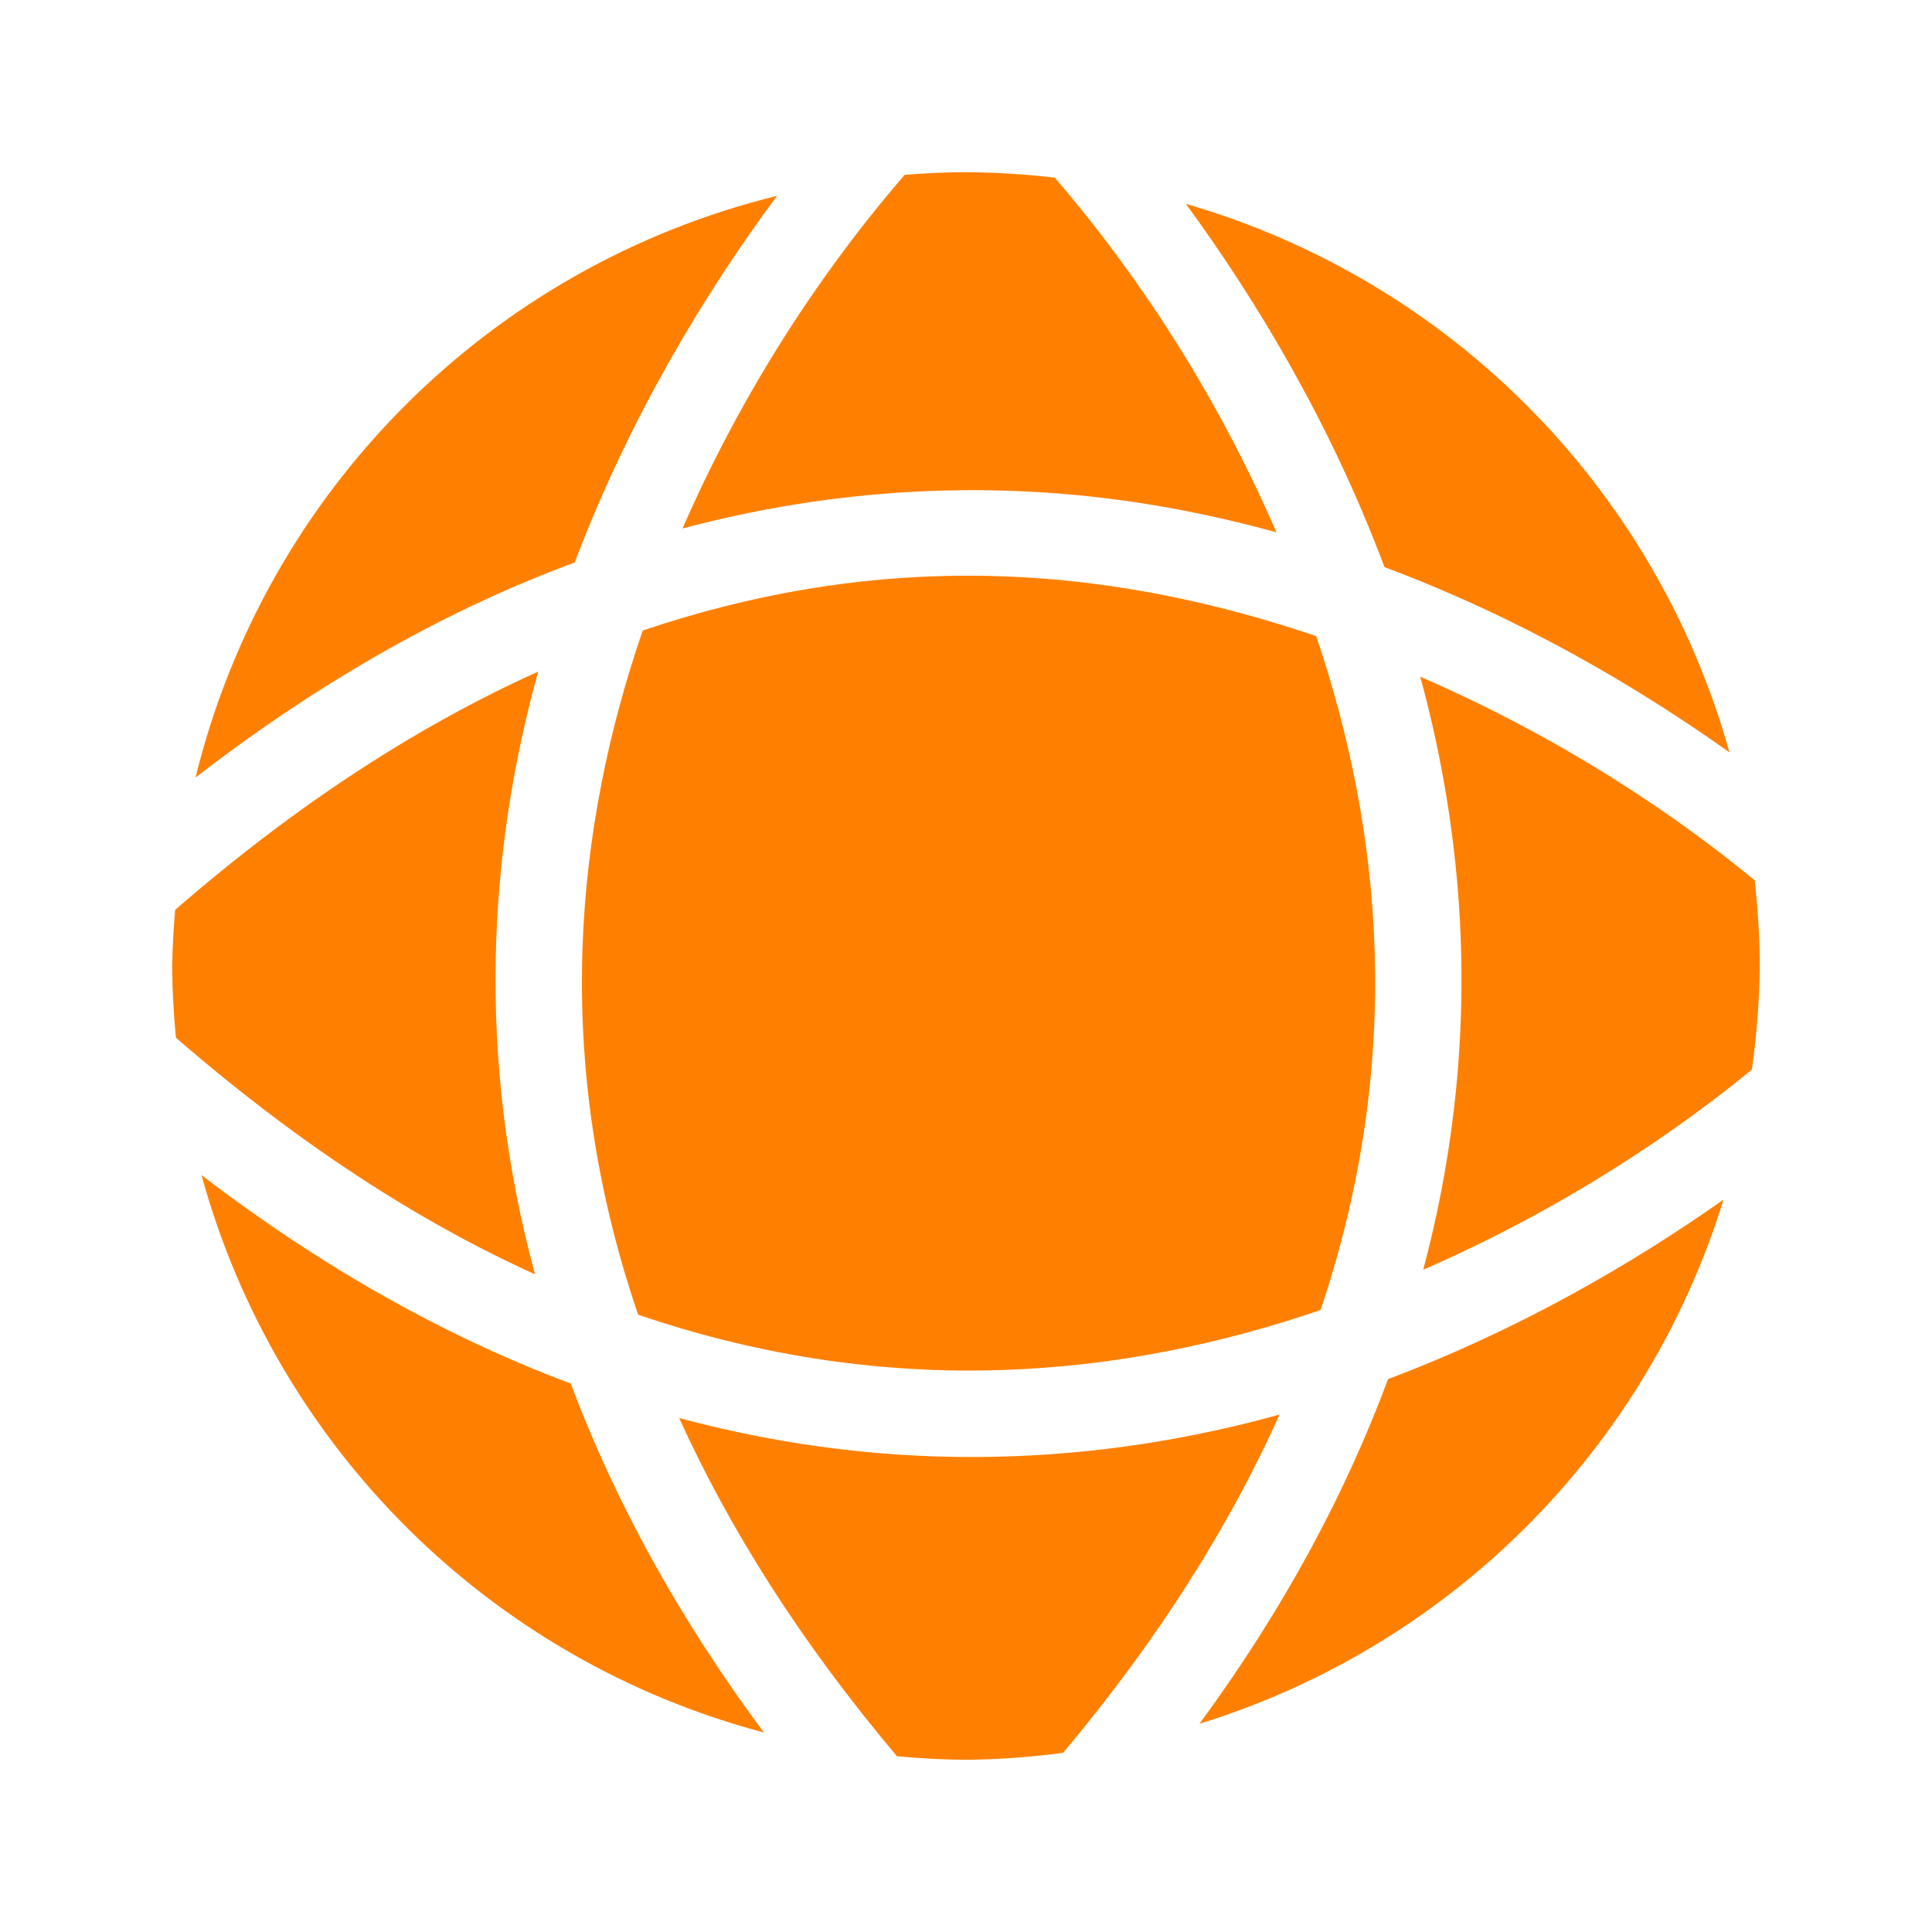
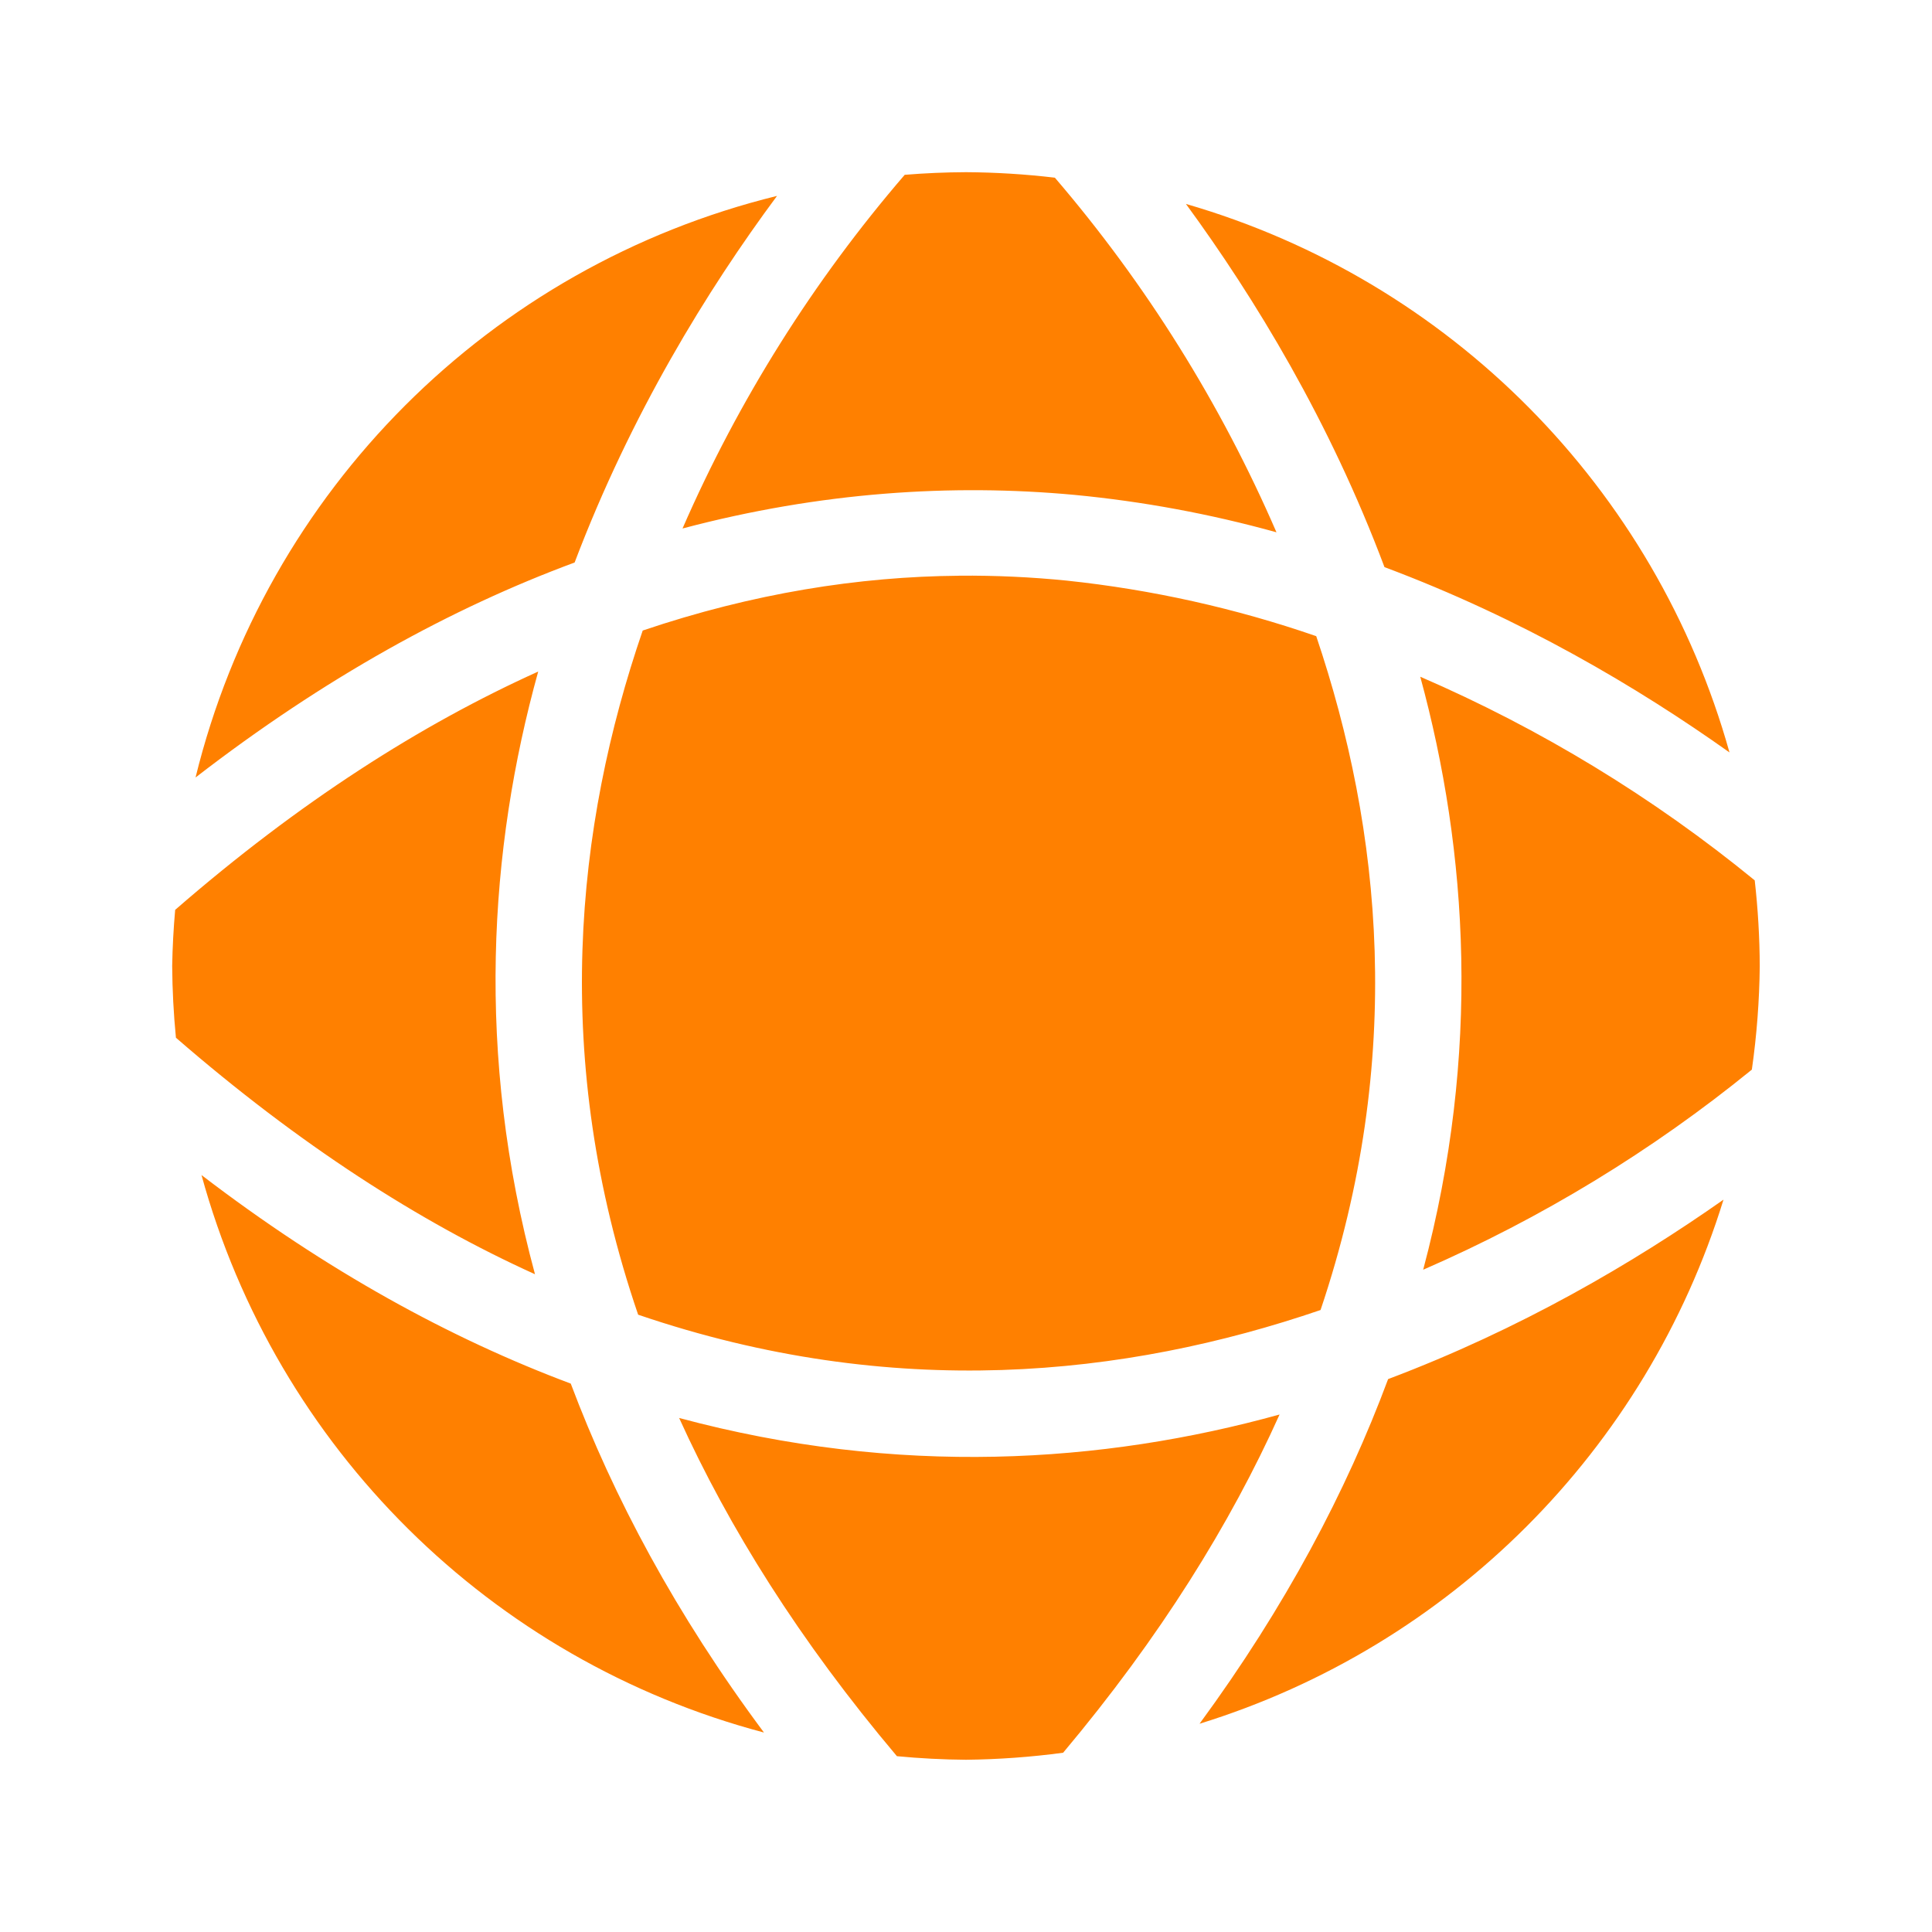
- <svg xmlns="http://www.w3.org/2000/svg" viewBox="0 0 33 33" version="1.1">
-   <path style="fill:#ff8000" d="m16.5 2.941a13.558 13.558 0 0 0 -1.047 0.045c-1.087 1.255-2.593 3.286-3.795 6.041 2.349-0.624 4.6-0.768 6.695-0.574 1.206 0.112 2.355 0.339 3.449 0.639-1.192-2.753-2.692-4.787-3.785-6.057a13.558 13.558 0 0 0 -1.518 -0.094zm-3.227 0.404a13.558 13.558 0 0 0 -9.933 9.935c2.201-1.7 4.37-2.893 6.475-3.672 0.962-2.533 2.264-4.653 3.458-6.264zm6.984 0.139c1.179 1.611 2.454 3.706 3.391 6.203 2.339 0.875 4.323 2.049 5.893 3.164a13.558 13.558 0 0 0 -9.282 -9.368zm-3.875 6.35c-1.714 0.014-3.523 0.3-5.404 0.936-1.147 3.341-1.572 7.316-0.078 11.686 4.357 1.486 8.321 1.061 11.656-0.08 1.448-4.297 1.042-8.209-0.074-11.51-1.328-0.451-2.752-0.796-4.264-0.948-0.598-0.06-1.21-0.089-1.834-0.084zm-7.189 1.637c-2.002 0.903-4.075 2.222-6.201 4.07a13.558 13.558 0 0 0 -0.051 0.959 13.558 13.558 0 0 0 0.064 1.225c2.101 1.823 4.153 3.144 6.133 4.041-1.018-3.761-0.787-7.264 0.055-10.295zm15.066 0.088c0.816 2.99 1.035 6.434 0.051 10.129 2.447-1.068 4.342-2.375 5.613-3.418a13.558 13.558 0 0 0 0.135 -1.77 13.558 13.558 0 0 0 -0.086 -1.463c-1.28-1.056-3.209-2.393-5.713-3.478zm-20.817 8.513a13.558 13.558 0 0 0 9.607 9.521c-1.507-2.025-2.571-4.02-3.301-5.961-2.05-0.767-4.165-1.921-6.307-3.561zm25.998 0.418c-1.539 1.083-3.471 2.214-5.731 3.066-0.713 1.917-1.752 3.887-3.221 5.887a13.558 13.558 0 0 0 8.951 -8.953zm-7.584 3.672c-3.021 0.837-6.512 1.065-10.256 0.059 0.849 1.869 2.052 3.799 3.721 5.777a13.558 13.558 0 0 0 1.18 0.061 13.558 13.558 0 0 0 1.658 -0.12c1.661-1.979 2.856-3.908 3.697-5.777z" />
+ <svg xmlns="http://www.w3.org/2000/svg" viewBox="0 0 33 33">
+   <path d="M16.5 2.941a13.558 13.558 0 0 0-1.047.045 23.876 23.876 0 0 0-3.795 6.041c2.35-.623 4.6-.768 6.695-.574a19.98 19.98 0 0 1 3.45.639 23.878 23.878 0 0 0-3.785-6.057 13.558 13.558 0 0 0-1.518-.094zm-3.227.405A13.558 13.558 0 0 0 3.34 13.28c2.2-1.7 4.37-2.893 6.475-3.672.961-2.533 2.264-4.653 3.458-6.263zm6.984.138c1.18 1.612 2.454 3.707 3.391 6.203 2.339.875 4.323 2.05 5.893 3.165a13.558 13.558 0 0 0-9.282-9.368zm-3.875 6.35c-1.714.014-3.523.3-5.404.936-1.147 3.34-1.572 7.316-.078 11.686 4.357 1.486 8.321 1.06 11.656-.08 1.448-4.297 1.041-8.21-.074-11.51a19.223 19.223 0 0 0-4.264-.949c-.598-.06-1.21-.089-1.834-.084zm-7.19 1.637c-2 .903-4.074 2.222-6.2 4.07a13.558 13.558 0 0 0-.051.959 13.558 13.558 0 0 0 .064 1.225c2.101 1.823 4.154 3.144 6.133 4.04-1.017-3.76-.787-7.263.055-10.294zm15.067.088c.816 2.99 1.035 6.434.05 10.129a24.183 24.183 0 0 0 5.614-3.418 13.558 13.558 0 0 0 .135-1.77 13.558 13.558 0 0 0-.086-1.463 24.183 24.183 0 0 0-5.713-3.478zM3.442 20.072a13.558 13.558 0 0 0 9.607 9.521c-1.507-2.025-2.57-4.02-3.3-5.96-2.051-.768-4.165-1.922-6.307-3.562zm25.998.418c-1.54 1.082-3.47 2.214-5.73 3.066-.714 1.917-1.753 3.887-3.221 5.887a13.558 13.558 0 0 0 8.95-8.953zm-7.584 3.671c-3.021.837-6.512 1.065-10.256.059.848 1.869 2.052 3.8 3.72 5.777a13.558 13.558 0 0 0 1.18.061 13.558 13.558 0 0 0 1.659-.12c1.66-1.978 2.856-3.908 3.697-5.777z" fill="#ff8000" />
</svg>
